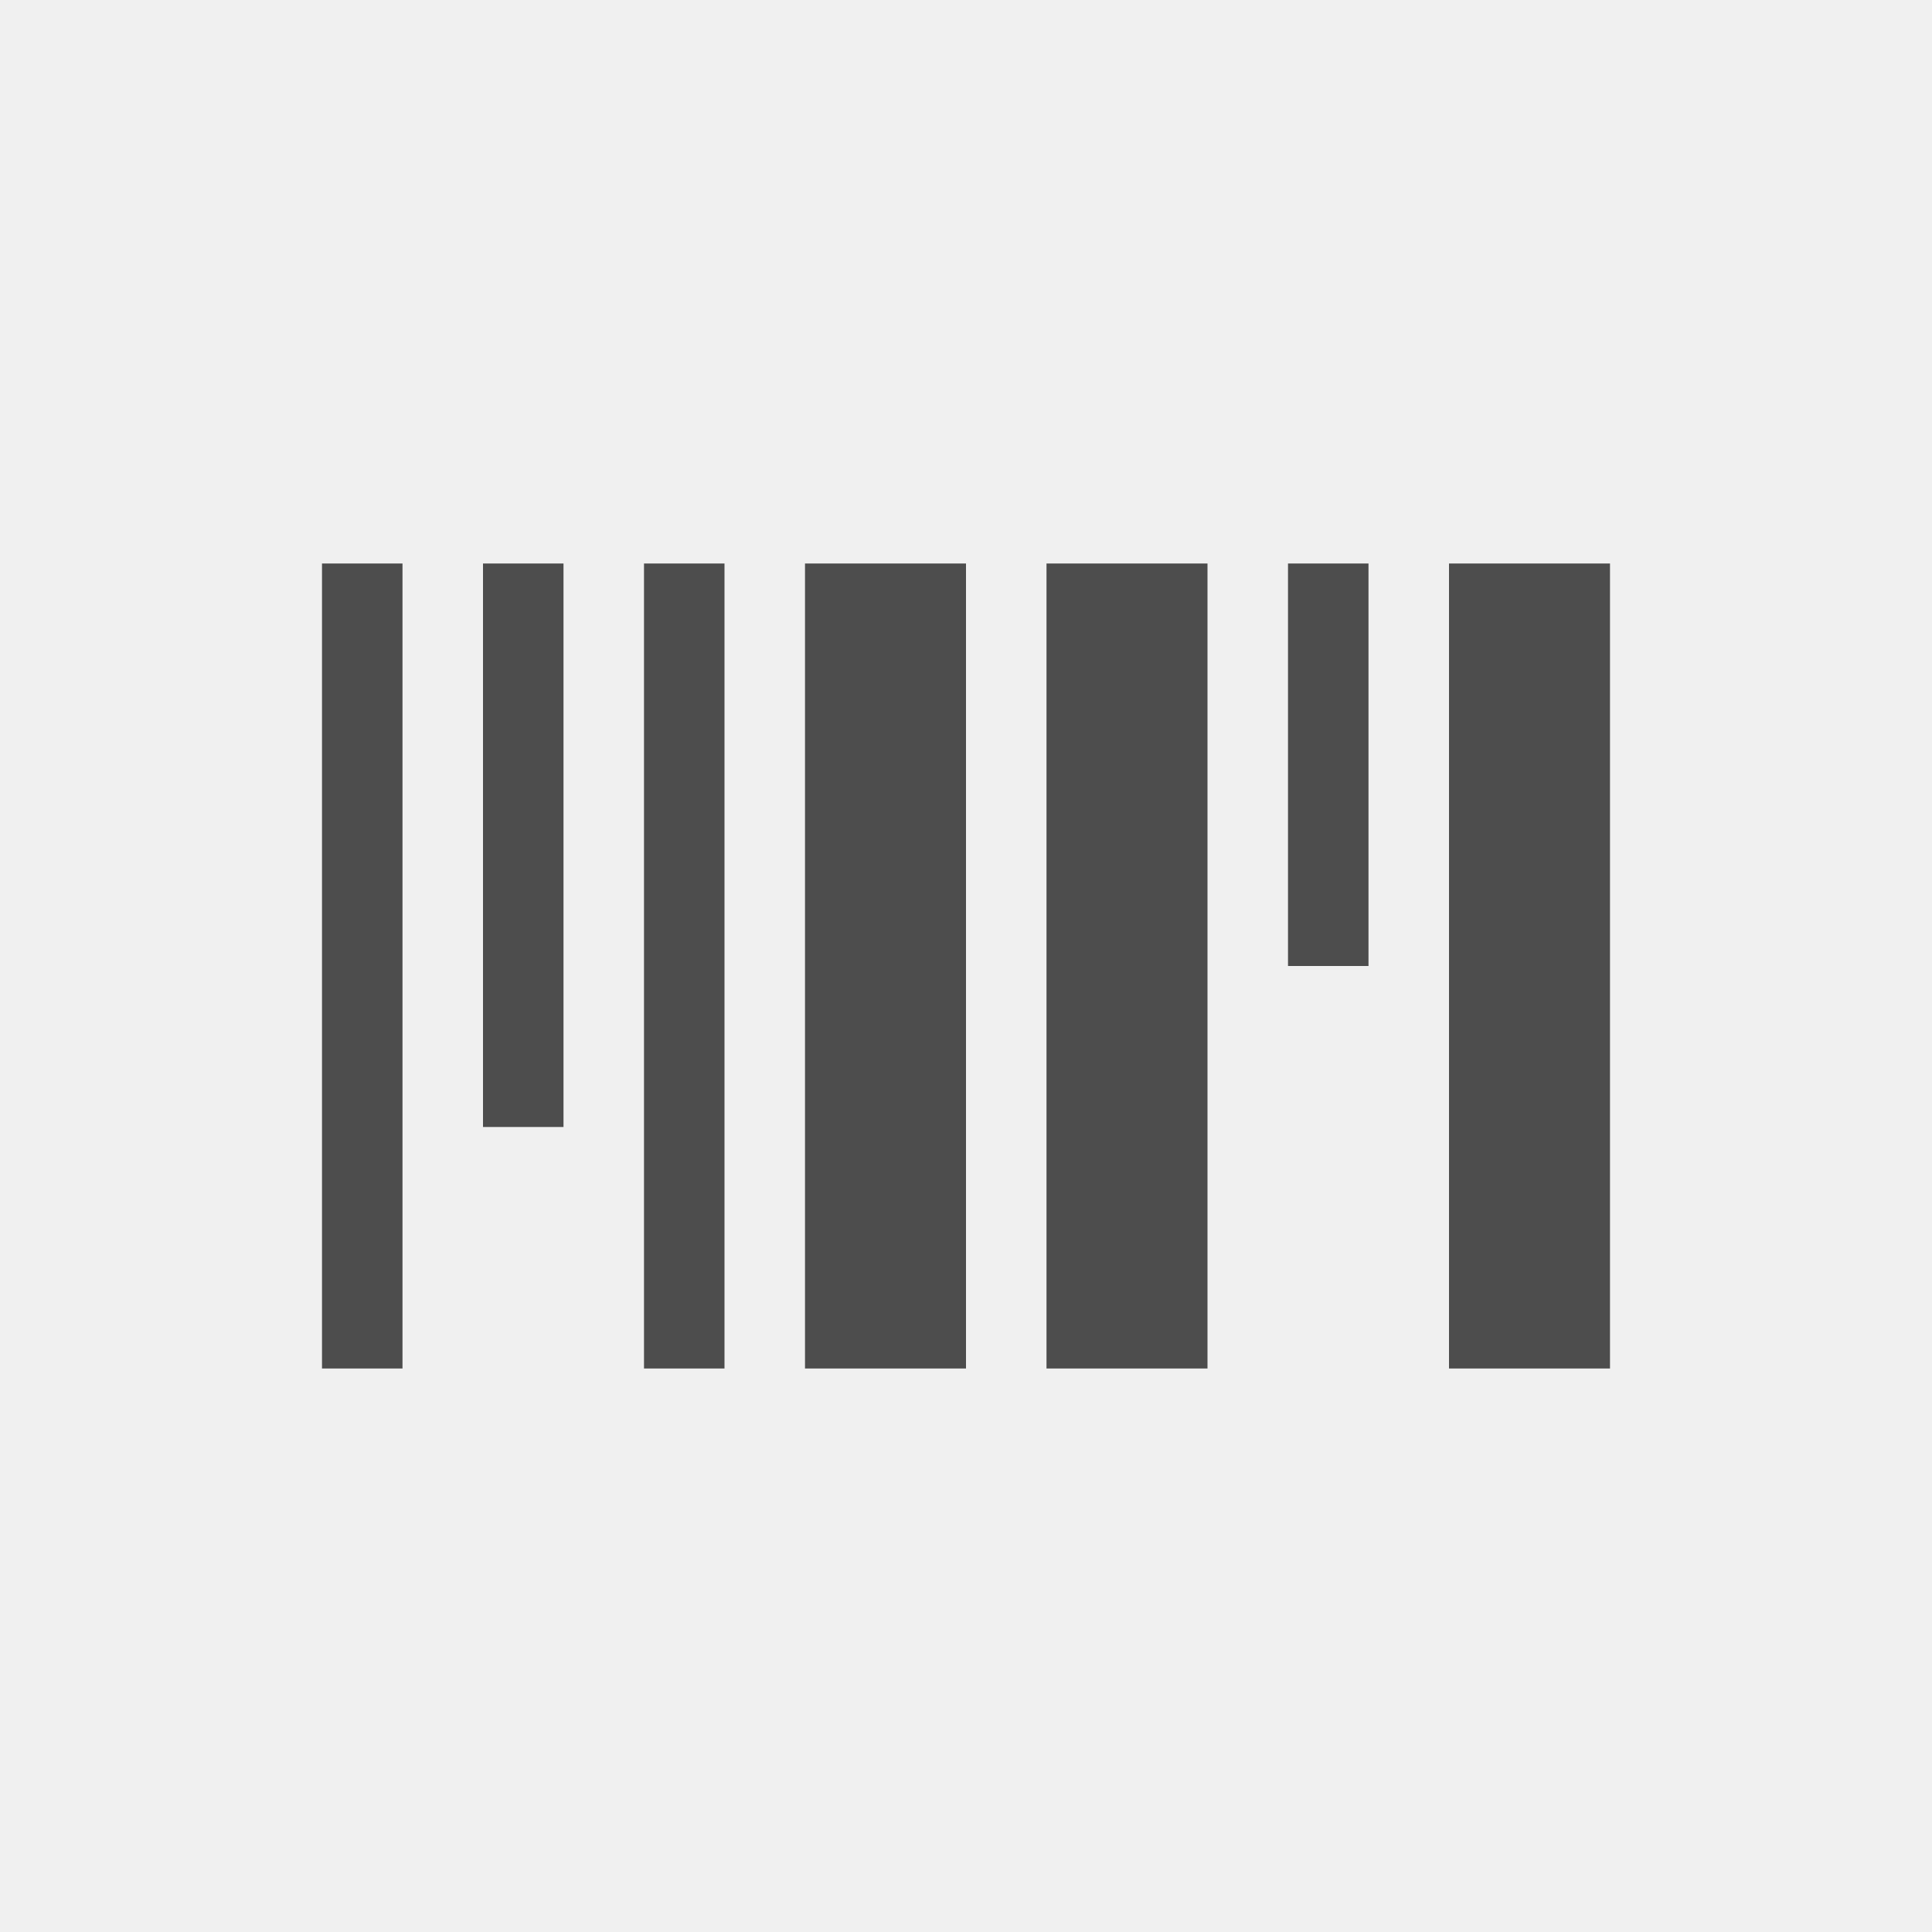
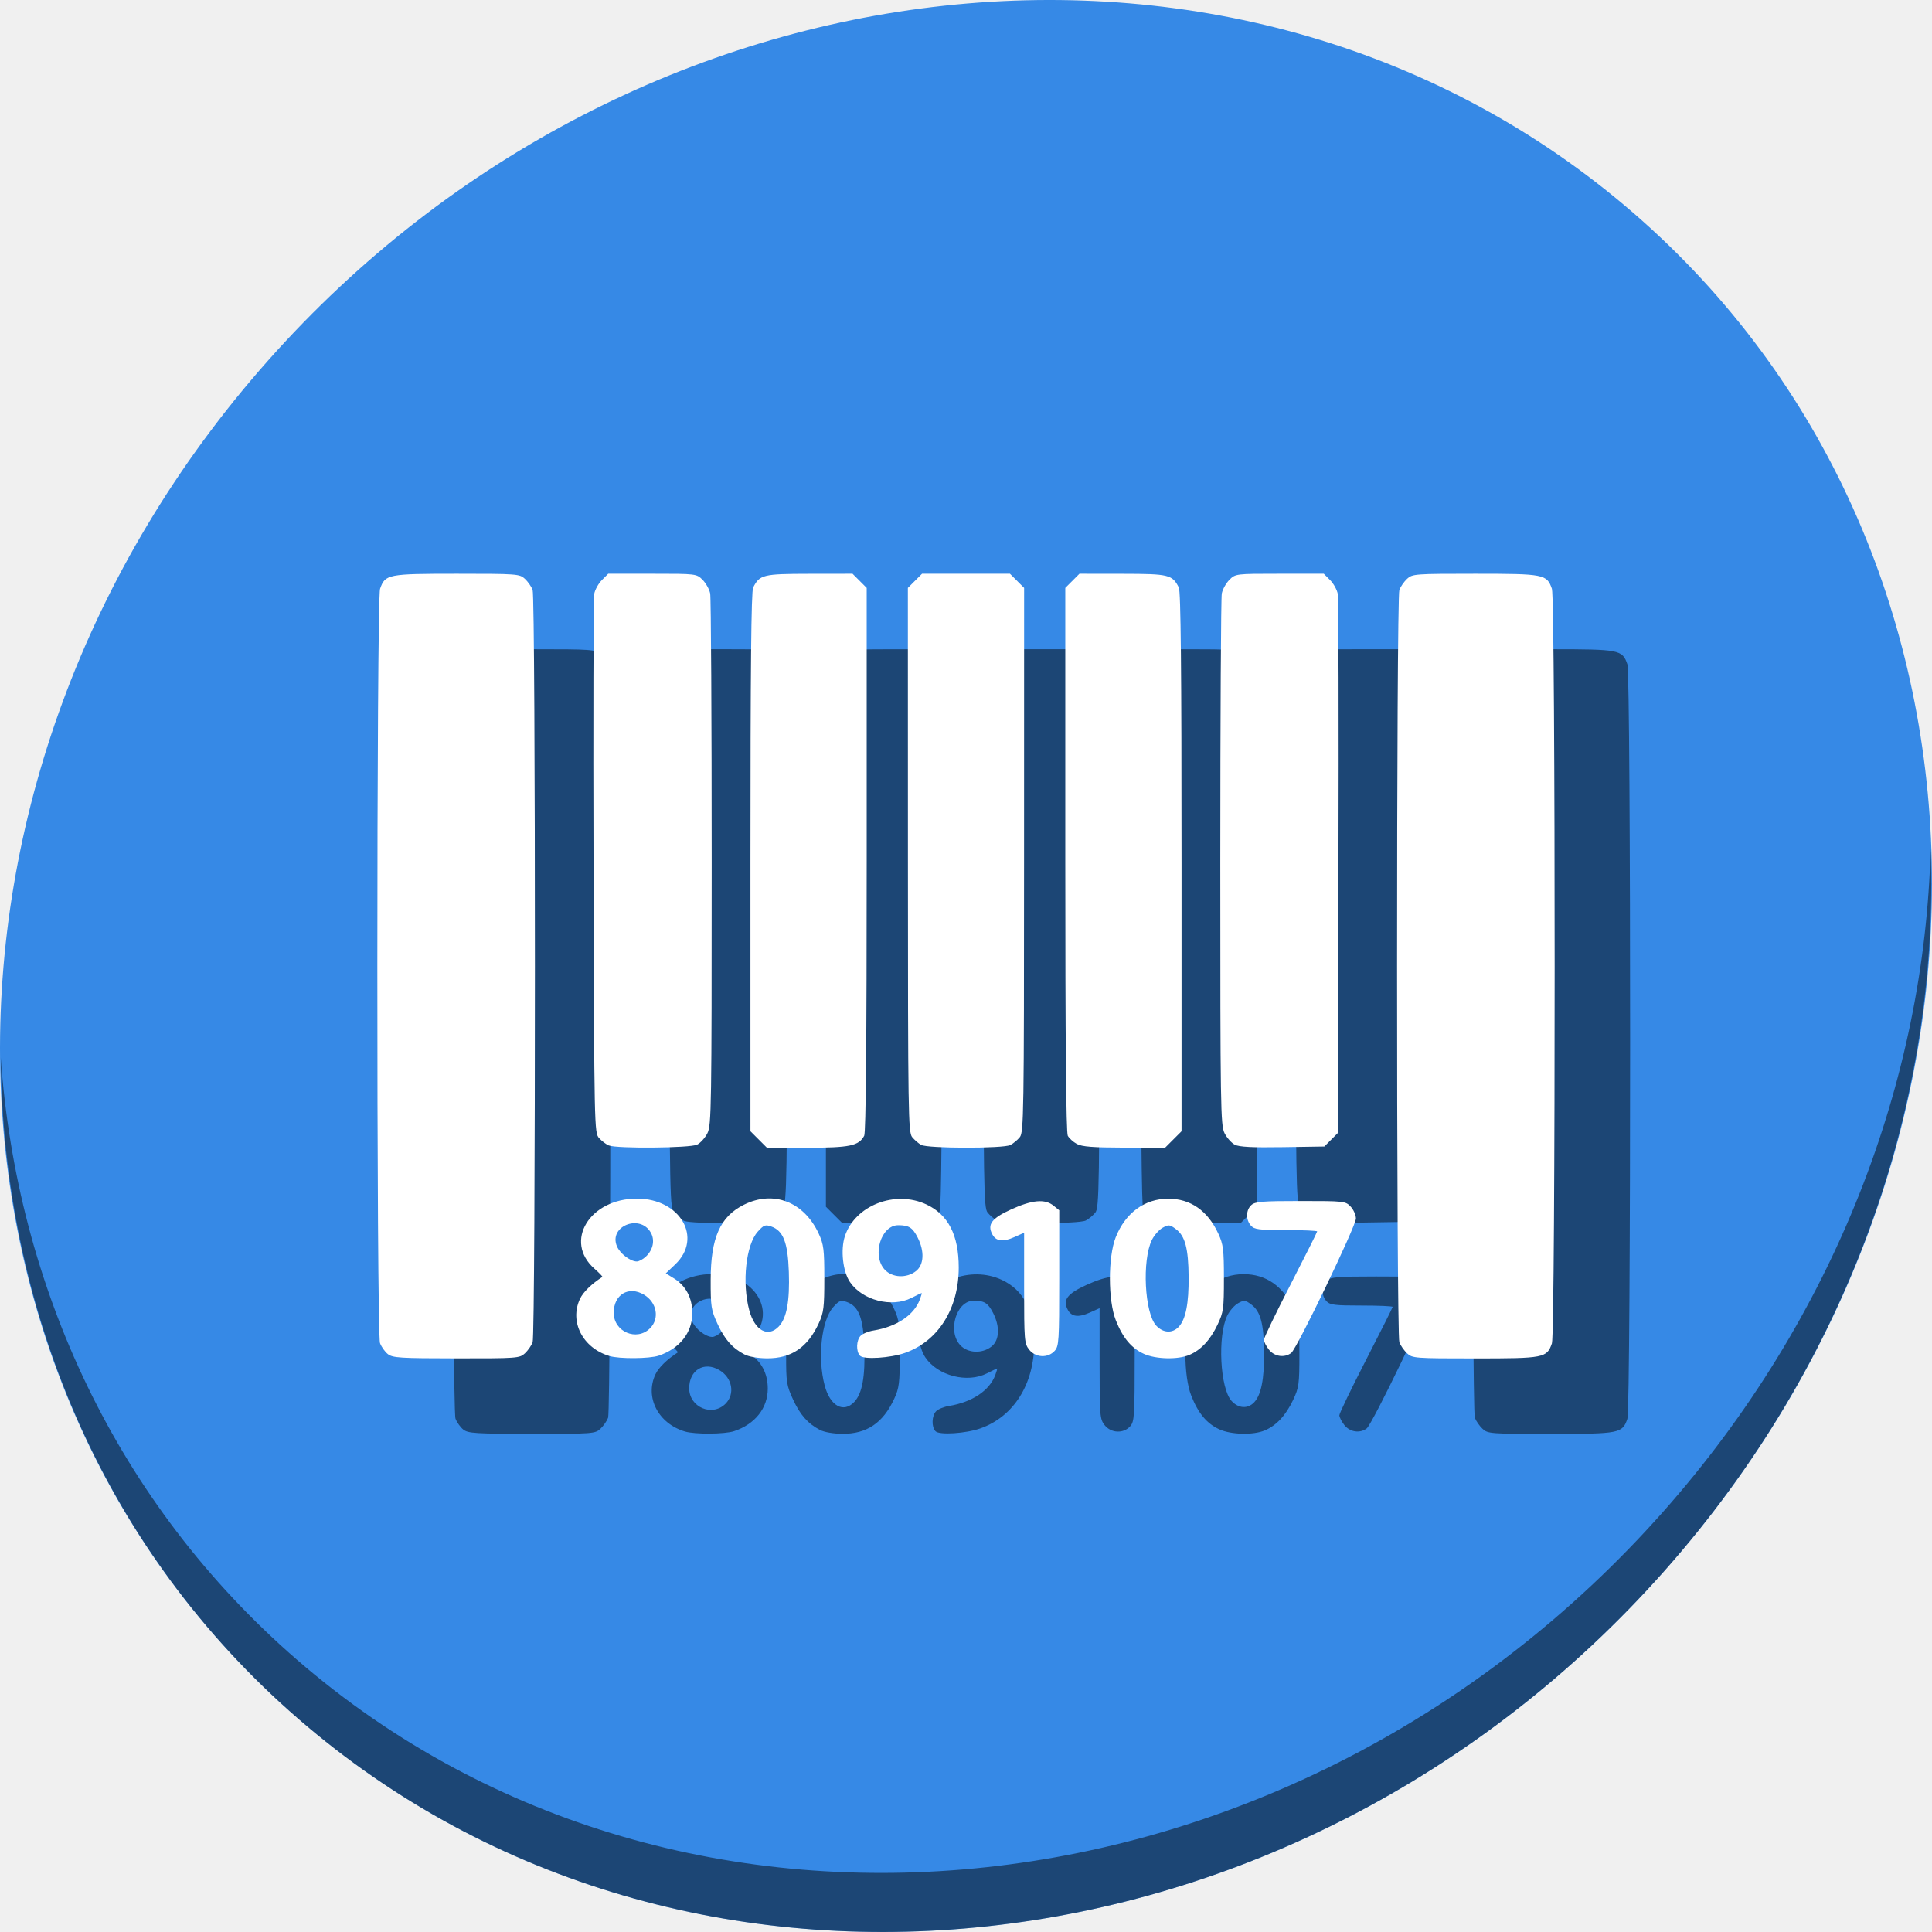
- <svg xmlns="http://www.w3.org/2000/svg" viewBox="0 0 24 24">
+ <svg xmlns="http://www.w3.org/2000/svg" viewBox="0 0 64 64" version="1.1" id="svg6" width="64" height="64">
  <defs id="defs3051">
    <style type="text/css" id="current-color-scheme">
      .ColorScheme-Text {
        color:#4d4d4d;
      }
      .ColorScheme-NegativeText {
        color:#da4453;
      }
      </style>
  </defs>
-   <path style="fill:currentColor;fill-opacity:1;stroke:none" d="M 4 7 L 4 17 L 5 17 L 5 7 L 4 7 z M 6 7 L 6 14 L 7 14 L 7 7 L 6 7 z M 8 7 L 8 17 L 9 17 L 9 7 L 8 7 z M 10 7 L 10 17 L 12 17 L 12 7 L 10 7 z M 13 7 L 13 17 L 15 17 L 15 7 L 13 7 z M 16 7 L 16 12 L 17 12 L 17 7 L 16 7 z M 18 7 L 18 17 L 20 17 L 20 7 L 18 7 z " class="ColorScheme-Text" />
+   <g id="g854" transform="matrix(0.125,0,0,0.125,1.2309213e-7,56)">
+     <path id="path842" d="m 432.913,-391.526 c 102.193,88.575 105.827,249.7 8.117,359.899 C 343.32,78.572 181.28,96.101 79.087,7.526 -23.106,-81.049 -26.74,-242.174 70.97,-352.373 168.68,-462.572 330.72,-480.101 432.913,-391.526 Z" style="fill:#3689e6;fill-opacity:1;stroke-width:11.11" />
+     <path id="path845" d="m 511.636,-223.096 c -1.551,61.312 -25.161,124.155 -70.966,175.814 C 342.959,62.917 180.919,80.446 78.726,-8.129 30.827,-49.644 4.497,-107.077 0.194,-167.771 0.799,-101.415 27.117,-37.518 79.079,7.519 181.272,96.094 343.32,78.556 441.022,-31.634 490.727,-87.692 514.027,-156.925 511.636,-223.096 Z" style="opacity:1;fill:#000000;fill-opacity:0.49;stroke-width:11.11" />
+     <path style="fill:#000000;fill-opacity:0.49;stroke-width:0.642" d="m 122.796,-69.137 c -0.776,-0.61 -1.715,-1.922 -2.086,-2.916 -0.957,-2.562 -0.942,-197.163 0.015,-199.909 1.343,-3.853 2.037,-3.989 20.347,-3.989 15.955,0 16.644,0.051 18.033,1.345 0.794,0.74 1.715,2.058 2.046,2.93 0.812,2.135 0.812,197.265 0,199.4 -0.331,0.872 -1.252,2.19 -2.046,2.93 -1.39,1.295 -2.065,1.345 -18.171,1.331 -14.862,-0.013 -16.884,-0.138 -18.138,-1.123 z m 58.703,0.498 c -7.092,-2.135 -10.665,-9.108 -7.781,-15.185 0.838,-1.767 3.052,-3.927 5.914,-5.772 0.125,-0.081 -0.81,-1.058 -2.078,-2.171 -8.225,-7.221 -1.317,-18.606 11.28,-18.589 11.451,0.015 17.481,10.422 10.104,17.438 l -2.492,2.371 2.178,1.346 c 3.139,1.94 4.848,5.187 4.845,9.204 -0.004,5.169 -3.357,9.405 -8.918,11.267 -2.478,0.83 -10.416,0.885 -13.053,0.091 z m 10.771,-7.355 c 2.587,-2.587 1.802,-6.883 -1.627,-8.909 -4.058,-2.397 -8,-0.026 -8,4.812 0,5.036 6.095,7.629 9.627,4.097 z m -1.121,-18.981 c 1.924,-1.792 2.458,-4.34 1.331,-6.348 -2.843,-5.066 -11.2,-1.746 -8.997,3.574 0.804,1.942 3.512,4.027 5.267,4.057 0.551,0.009 1.631,-0.569 2.399,-1.284 z m 26.123,25.91 c -3.222,-1.696 -5.25,-4.007 -7.146,-8.145 -1.669,-3.643 -1.807,-4.544 -1.79,-11.65 0.027,-11.133 2.51,-16.734 8.814,-19.875 7.843,-3.909 15.928,-0.776 19.824,7.681 1.312,2.848 1.479,4.185 1.479,11.874 0,7.689 -0.167,9.026 -1.479,11.874 -2.953,6.408 -7.266,9.322 -13.739,9.281 -2.39,-0.015 -4.823,-0.439 -5.962,-1.039 z m 9.149,-7.439 c 2.074,-2.219 2.895,-6.722 2.63,-14.423 -0.269,-7.805 -1.472,-10.915 -4.657,-12.035 -1.589,-0.559 -2.002,-0.401 -3.589,1.376 -3.12,3.492 -4.202,13.42 -2.262,20.75 1.445,5.46 4.998,7.414 7.878,4.332 z m 21.498,7.794 c -1.108,-1.147 -1.006,-4.129 0.181,-5.317 0.541,-0.541 2.057,-1.158 3.37,-1.371 6.121,-0.993 10.731,-4.059 12.279,-8.167 0.366,-0.971 0.589,-1.765 0.496,-1.765 -0.093,0 -1.302,0.578 -2.687,1.284 -5.232,2.667 -13.034,0.651 -16.33,-4.221 -1.872,-2.767 -2.504,-8.558 -1.325,-12.133 2.689,-8.149 13.284,-12.282 21.581,-8.419 5.803,2.702 8.59,8.131 8.59,16.736 0,10.881 -5.432,19.505 -14.246,22.617 -3.884,1.371 -10.885,1.816 -11.909,0.756 z m 14.836,-22.443 c 2.109,-1.659 2.285,-5.258 0.435,-8.885 -1.352,-2.65 -2.32,-3.263 -5.157,-3.263 -4.58,0 -7.018,8.055 -3.565,11.78 2.003,2.161 5.794,2.329 8.288,0.368 z m 60.391,21.946 c -3.309,-1.503 -5.588,-4.227 -7.44,-8.892 -2.079,-5.236 -2.097,-16.766 -0.035,-21.992 2.552,-6.468 7.681,-10.241 13.919,-10.241 5.923,0 10.473,3.178 13.283,9.278 1.312,2.848 1.479,4.185 1.479,11.874 0,8 -0.128,8.935 -1.67,12.195 -1.939,4.099 -4.44,6.78 -7.53,8.071 -3.05,1.274 -8.871,1.133 -12.007,-0.292 z m 9.245,-7.191 c 1.839,-1.973 2.661,-6.149 2.606,-13.227 -0.059,-7.517 -0.938,-10.829 -3.351,-12.631 -1.649,-1.231 -1.933,-1.262 -3.529,-0.38 -0.955,0.527 -2.24,1.986 -2.857,3.243 -2.644,5.384 -1.94,19.365 1.143,22.691 1.848,1.994 4.299,2.119 5.989,0.305 z m 60.501,7.052 c -0.794,-0.74 -1.715,-2.058 -2.046,-2.93 -0.812,-2.135 -0.812,-197.265 0,-199.4 0.331,-0.872 1.252,-2.19 2.046,-2.93 1.389,-1.294 2.078,-1.345 18.033,-1.345 18.31,0 19.004,0.136 20.347,3.989 0.97,2.784 0.97,197.189 0,199.973 -1.343,3.853 -2.037,3.989 -20.347,3.989 -15.955,0 -16.644,-0.051 -18.033,-1.345 z m -100.16,-0.988 c -1.257,-1.599 -1.33,-2.492 -1.33,-16.335 v -14.644 l -2.628,1.176 c -2.981,1.334 -4.807,1.102 -5.791,-0.737 -1.41,-2.635 -0.179,-4.27 4.987,-6.624 5.544,-2.526 8.958,-2.829 11.223,-0.995 l 1.515,1.227 v 17.96 c 0,16.761 -0.082,18.051 -1.223,19.311 -1.785,1.973 -5.064,1.807 -6.754,-0.34 z m 63.541,0 c -0.732,-0.93 -1.33,-2.103 -1.33,-2.605 0,-0.503 3.177,-7.09 7.06,-14.637 3.883,-7.548 7.06,-13.885 7.06,-14.082 0,-0.197 -3.71,-0.359 -8.244,-0.359 -7.172,0 -8.382,-0.153 -9.306,-1.174 -1.403,-1.55 -1.35,-4.143 0.112,-5.466 1.003,-0.908 2.899,-1.062 13.046,-1.062 11.58,0 11.906,0.037 13.267,1.485 0.768,0.817 1.396,2.238 1.396,3.157 0,2.011 -15.633,34.488 -17.151,35.632 -1.807,1.361 -4.451,0.963 -5.908,-0.889 z M 181.33,-124.445 c -0.706,-0.289 -1.861,-1.167 -2.567,-1.952 -1.265,-1.406 -1.286,-2.464 -1.47,-71.8 -0.103,-38.705 -0.023,-71.279 0.176,-72.387 0.199,-1.108 1.117,-2.768 2.039,-3.69 l 1.676,-1.677 h 11.699 c 11.64,0 11.707,0.008 13.312,1.614 0.888,0.888 1.793,2.512 2.013,3.61 0.22,1.098 0.399,33.225 0.398,71.394 -6.4e-4,64.787 -0.076,69.546 -1.123,71.635 -0.617,1.231 -1.844,2.598 -2.727,3.039 -1.83,0.915 -21.281,1.092 -23.427,0.214 z m 39.729,-1.575 -2.182,-2.182 v -71.349 c 0,-51.285 0.202,-71.743 0.717,-72.751 1.742,-3.406 2.613,-3.619 14.897,-3.634 l 11.442,-0.014 1.876,1.876 1.876,1.876 v 71.976 c 0,48.138 -0.219,72.385 -0.661,73.211 -1.432,2.675 -3.803,3.174 -15.096,3.174 h -10.686 z m 43.066,1.437 c -0.706,-0.388 -1.783,-1.318 -2.393,-2.066 -1.036,-1.271 -1.11,-6.112 -1.123,-73.455 l -0.014,-72.094 1.876,-1.876 1.876,-1.876 h 11.652 11.652 l 1.876,1.876 1.876,1.876 -0.014,72.094 c -0.013,67.339 -0.087,72.184 -1.123,73.463 -0.61,0.753 -1.74,1.692 -2.511,2.086 -1.868,0.955 -21.885,0.931 -23.629,-0.028 z m 41.253,-0.256 c -0.962,-0.522 -2.045,-1.502 -2.407,-2.178 -0.438,-0.819 -0.658,-25.272 -0.658,-73.205 v -71.976 l 1.876,-1.876 1.876,-1.876 11.442,0.014 c 12.284,0.015 13.155,0.228 14.897,3.634 0.515,1.008 0.717,21.466 0.717,72.751 v 71.349 l -2.182,2.182 -2.182,2.182 -10.815,-0.026 c -8.289,-0.02 -11.223,-0.247 -12.564,-0.975 z m 41.863,0.202 c -0.882,-0.453 -2.11,-1.831 -2.727,-3.061 -1.048,-2.089 -1.122,-6.848 -1.123,-71.635 -5.4e-4,-38.168 0.179,-70.296 0.398,-71.394 0.22,-1.098 1.125,-2.723 2.013,-3.61 1.606,-1.606 1.672,-1.614 13.312,-1.614 h 11.699 l 1.677,1.677 c 0.922,0.922 1.84,2.583 2.039,3.69 0.199,1.108 0.279,33.706 0.176,72.44 l -0.186,70.426 -1.778,1.779 -1.778,1.779 -11.059,0.173 c -8.033,0.126 -11.498,-0.052 -12.663,-0.651 z" id="path43" />
+     <path id="path41" d="m 102.796,-89.137 c -0.776,-0.61 -1.715,-1.922 -2.086,-2.916 -0.957,-2.562 -0.942,-197.163 0.015,-199.909 1.343,-3.853 2.037,-3.989 20.347,-3.989 15.955,0 16.644,0.051 18.033,1.345 0.794,0.74 1.715,2.058 2.046,2.93 0.812,2.135 0.812,197.265 0,199.4 -0.331,0.872 -1.252,2.19 -2.046,2.93 -1.39,1.295 -2.065,1.345 -18.171,1.331 -14.862,-0.013 -16.884,-0.138 -18.138,-1.123 z m 58.703,0.498 c -7.092,-2.135 -10.665,-9.108 -7.781,-15.185 0.838,-1.767 3.052,-3.927 5.914,-5.772 0.125,-0.081 -0.81,-1.058 -2.078,-2.171 -8.225,-7.221 -1.317,-18.606 11.28,-18.589 11.451,0.015 17.481,10.422 10.104,17.438 l -2.492,2.371 2.178,1.346 c 3.139,1.94 4.848,5.187 4.845,9.204 -0.004,5.169 -3.357,9.405 -8.918,11.267 -2.478,0.83 -10.416,0.885 -13.053,0.091 z m 10.771,-7.355 c 2.587,-2.587 1.802,-6.883 -1.627,-8.909 -4.058,-2.397 -8,-0.026 -8,4.812 0,5.036 6.095,7.629 9.627,4.097 z m -1.121,-18.981 c 1.924,-1.792 2.458,-4.34 1.331,-6.348 -2.843,-5.066 -11.2,-1.746 -8.997,3.574 0.804,1.942 3.512,4.027 5.267,4.057 0.551,0.009 1.631,-0.569 2.399,-1.284 z m 26.123,25.91 c -3.222,-1.696 -5.25,-4.007 -7.146,-8.145 -1.669,-3.643 -1.807,-4.544 -1.79,-11.65 0.027,-11.133 2.51,-16.734 8.814,-19.875 7.843,-3.909 15.928,-0.776 19.824,7.681 1.312,2.848 1.479,4.185 1.479,11.874 0,7.689 -0.167,9.026 -1.479,11.874 -2.953,6.408 -7.266,9.322 -13.739,9.281 -2.39,-0.015 -4.823,-0.439 -5.962,-1.039 z m 9.149,-7.439 c 2.074,-2.219 2.895,-6.722 2.63,-14.423 -0.269,-7.805 -1.472,-10.915 -4.657,-12.035 -1.589,-0.559 -2.002,-0.401 -3.589,1.376 -3.12,3.492 -4.202,13.42 -2.262,20.75 1.445,5.46 4.998,7.414 7.878,4.332 z m 21.498,7.794 c -1.108,-1.147 -1.006,-4.129 0.181,-5.317 0.541,-0.541 2.057,-1.158 3.37,-1.371 6.121,-0.993 10.731,-4.059 12.279,-8.167 0.366,-0.971 0.589,-1.765 0.496,-1.765 -0.093,0 -1.302,0.578 -2.687,1.284 -5.232,2.667 -13.034,0.651 -16.33,-4.221 -1.872,-2.767 -2.504,-8.558 -1.325,-12.133 2.689,-8.149 13.284,-12.282 21.581,-8.419 5.803,2.702 8.59,8.131 8.59,16.736 0,10.881 -5.432,19.505 -14.246,22.617 -3.884,1.371 -10.885,1.816 -11.909,0.756 z m 14.836,-22.443 c 2.109,-1.659 2.285,-5.258 0.435,-8.885 -1.352,-2.65 -2.32,-3.263 -5.157,-3.263 -4.58,0 -7.018,8.055 -3.565,11.78 2.003,2.161 5.794,2.329 8.288,0.368 z m 60.391,21.946 c -3.309,-1.503 -5.588,-4.227 -7.44,-8.892 -2.079,-5.236 -2.097,-16.766 -0.035,-21.992 2.552,-6.468 7.681,-10.241 13.919,-10.241 5.923,0 10.473,3.178 13.283,9.278 1.312,2.848 1.479,4.185 1.479,11.874 0,8 -0.128,8.935 -1.67,12.195 -1.939,4.099 -4.44,6.78 -7.53,8.071 -3.05,1.274 -8.871,1.133 -12.007,-0.292 z m 9.245,-7.191 c 1.839,-1.973 2.661,-6.149 2.606,-13.227 -0.059,-7.517 -0.938,-10.829 -3.351,-12.631 -1.649,-1.231 -1.933,-1.262 -3.529,-0.38 -0.955,0.527 -2.24,1.986 -2.857,3.243 -2.644,5.384 -1.94,19.365 1.143,22.691 1.848,1.994 4.299,2.119 5.989,0.305 z m 60.501,7.052 c -0.794,-0.74 -1.715,-2.058 -2.046,-2.93 -0.812,-2.135 -0.812,-197.265 0,-199.4 0.331,-0.872 1.252,-2.19 2.046,-2.93 1.389,-1.294 2.078,-1.345 18.033,-1.345 18.31,0 19.004,0.136 20.347,3.989 0.97,2.784 0.97,197.189 0,199.973 -1.343,3.853 -2.037,3.989 -20.347,3.989 -15.955,0 -16.644,-0.051 -18.033,-1.345 z m -100.16,-0.988 c -1.257,-1.599 -1.33,-2.492 -1.33,-16.335 v -14.644 l -2.628,1.176 c -2.981,1.334 -4.807,1.102 -5.791,-0.737 -1.41,-2.635 -0.179,-4.27 4.987,-6.624 5.544,-2.526 8.958,-2.829 11.223,-0.995 l 1.515,1.227 v 17.96 c 0,16.761 -0.082,18.051 -1.223,19.311 -1.785,1.973 -5.064,1.807 -6.754,-0.34 z m 63.541,0 c -0.732,-0.93 -1.33,-2.103 -1.33,-2.605 0,-0.503 3.177,-7.09 7.06,-14.637 3.883,-7.548 7.06,-13.885 7.06,-14.082 0,-0.197 -3.71,-0.359 -8.244,-0.359 -7.172,0 -8.382,-0.153 -9.306,-1.174 -1.403,-1.55 -1.35,-4.143 0.112,-5.466 1.003,-0.908 2.899,-1.062 13.046,-1.062 11.58,0 11.906,0.037 13.267,1.485 0.768,0.817 1.396,2.238 1.396,3.157 0,2.011 -15.633,34.488 -17.151,35.632 -1.807,1.361 -4.451,0.963 -5.908,-0.889 z m -174.944,-54.113 c -0.706,-0.289 -1.861,-1.167 -2.567,-1.952 -1.265,-1.406 -1.286,-2.464 -1.47,-71.8 -0.103,-38.705 -0.023,-71.279 0.176,-72.387 0.199,-1.108 1.117,-2.768 2.039,-3.69 l 1.676,-1.677 h 11.699 c 11.64,0 11.707,0.008 13.312,1.614 0.888,0.888 1.793,2.512 2.013,3.61 0.22,1.098 0.399,33.225 0.398,71.394 -6.4e-4,64.787 -0.076,69.546 -1.123,71.635 -0.617,1.231 -1.844,2.598 -2.727,3.039 -1.83,0.915 -21.281,1.092 -23.427,0.214 z m 39.729,-1.575 -2.182,-2.182 v -71.349 c 0,-51.285 0.202,-71.743 0.717,-72.751 1.742,-3.406 2.613,-3.619 14.897,-3.634 l 11.442,-0.014 1.876,1.876 1.876,1.876 v 71.976 c 0,48.138 -0.219,72.385 -0.661,73.211 -1.432,2.675 -3.803,3.174 -15.096,3.174 h -10.686 z m 43.066,1.437 c -0.706,-0.388 -1.783,-1.318 -2.393,-2.066 -1.036,-1.271 -1.11,-6.112 -1.123,-73.455 l -0.014,-72.094 1.876,-1.876 1.876,-1.876 h 11.652 11.652 l 1.876,1.876 1.876,1.876 -0.014,72.094 c -0.013,67.339 -0.087,72.184 -1.123,73.463 -0.61,0.753 -1.74,1.692 -2.511,2.086 -1.868,0.955 -21.885,0.931 -23.629,-0.028 z m 41.253,-0.256 c -0.962,-0.522 -2.045,-1.502 -2.407,-2.178 -0.438,-0.819 -0.658,-25.272 -0.658,-73.205 v -71.976 l 1.876,-1.876 1.876,-1.876 11.442,0.014 c 12.284,0.015 13.155,0.228 14.897,3.634 0.515,1.008 0.717,21.466 0.717,72.751 v 71.349 l -2.182,2.182 -2.182,2.182 -10.815,-0.026 c -8.289,-0.02 -11.223,-0.247 -12.564,-0.975 z m 41.863,0.202 c -0.882,-0.453 -2.11,-1.831 -2.727,-3.061 -1.048,-2.089 -1.122,-6.848 -1.123,-71.635 -5.4e-4,-38.168 0.179,-70.296 0.398,-71.394 0.22,-1.098 1.125,-2.723 2.013,-3.61 1.606,-1.606 1.672,-1.614 13.312,-1.614 h 11.699 l 1.677,1.677 c 0.922,0.922 1.84,2.583 2.039,3.69 0.199,1.108 0.279,33.706 0.176,72.44 l -0.186,70.426 -1.778,1.779 -1.778,1.779 -11.059,0.173 c -8.033,0.126 -11.498,-0.052 -12.663,-0.651 z" style="fill:#ffffff;stroke-width:0.642" />
+   </g>
</svg>
